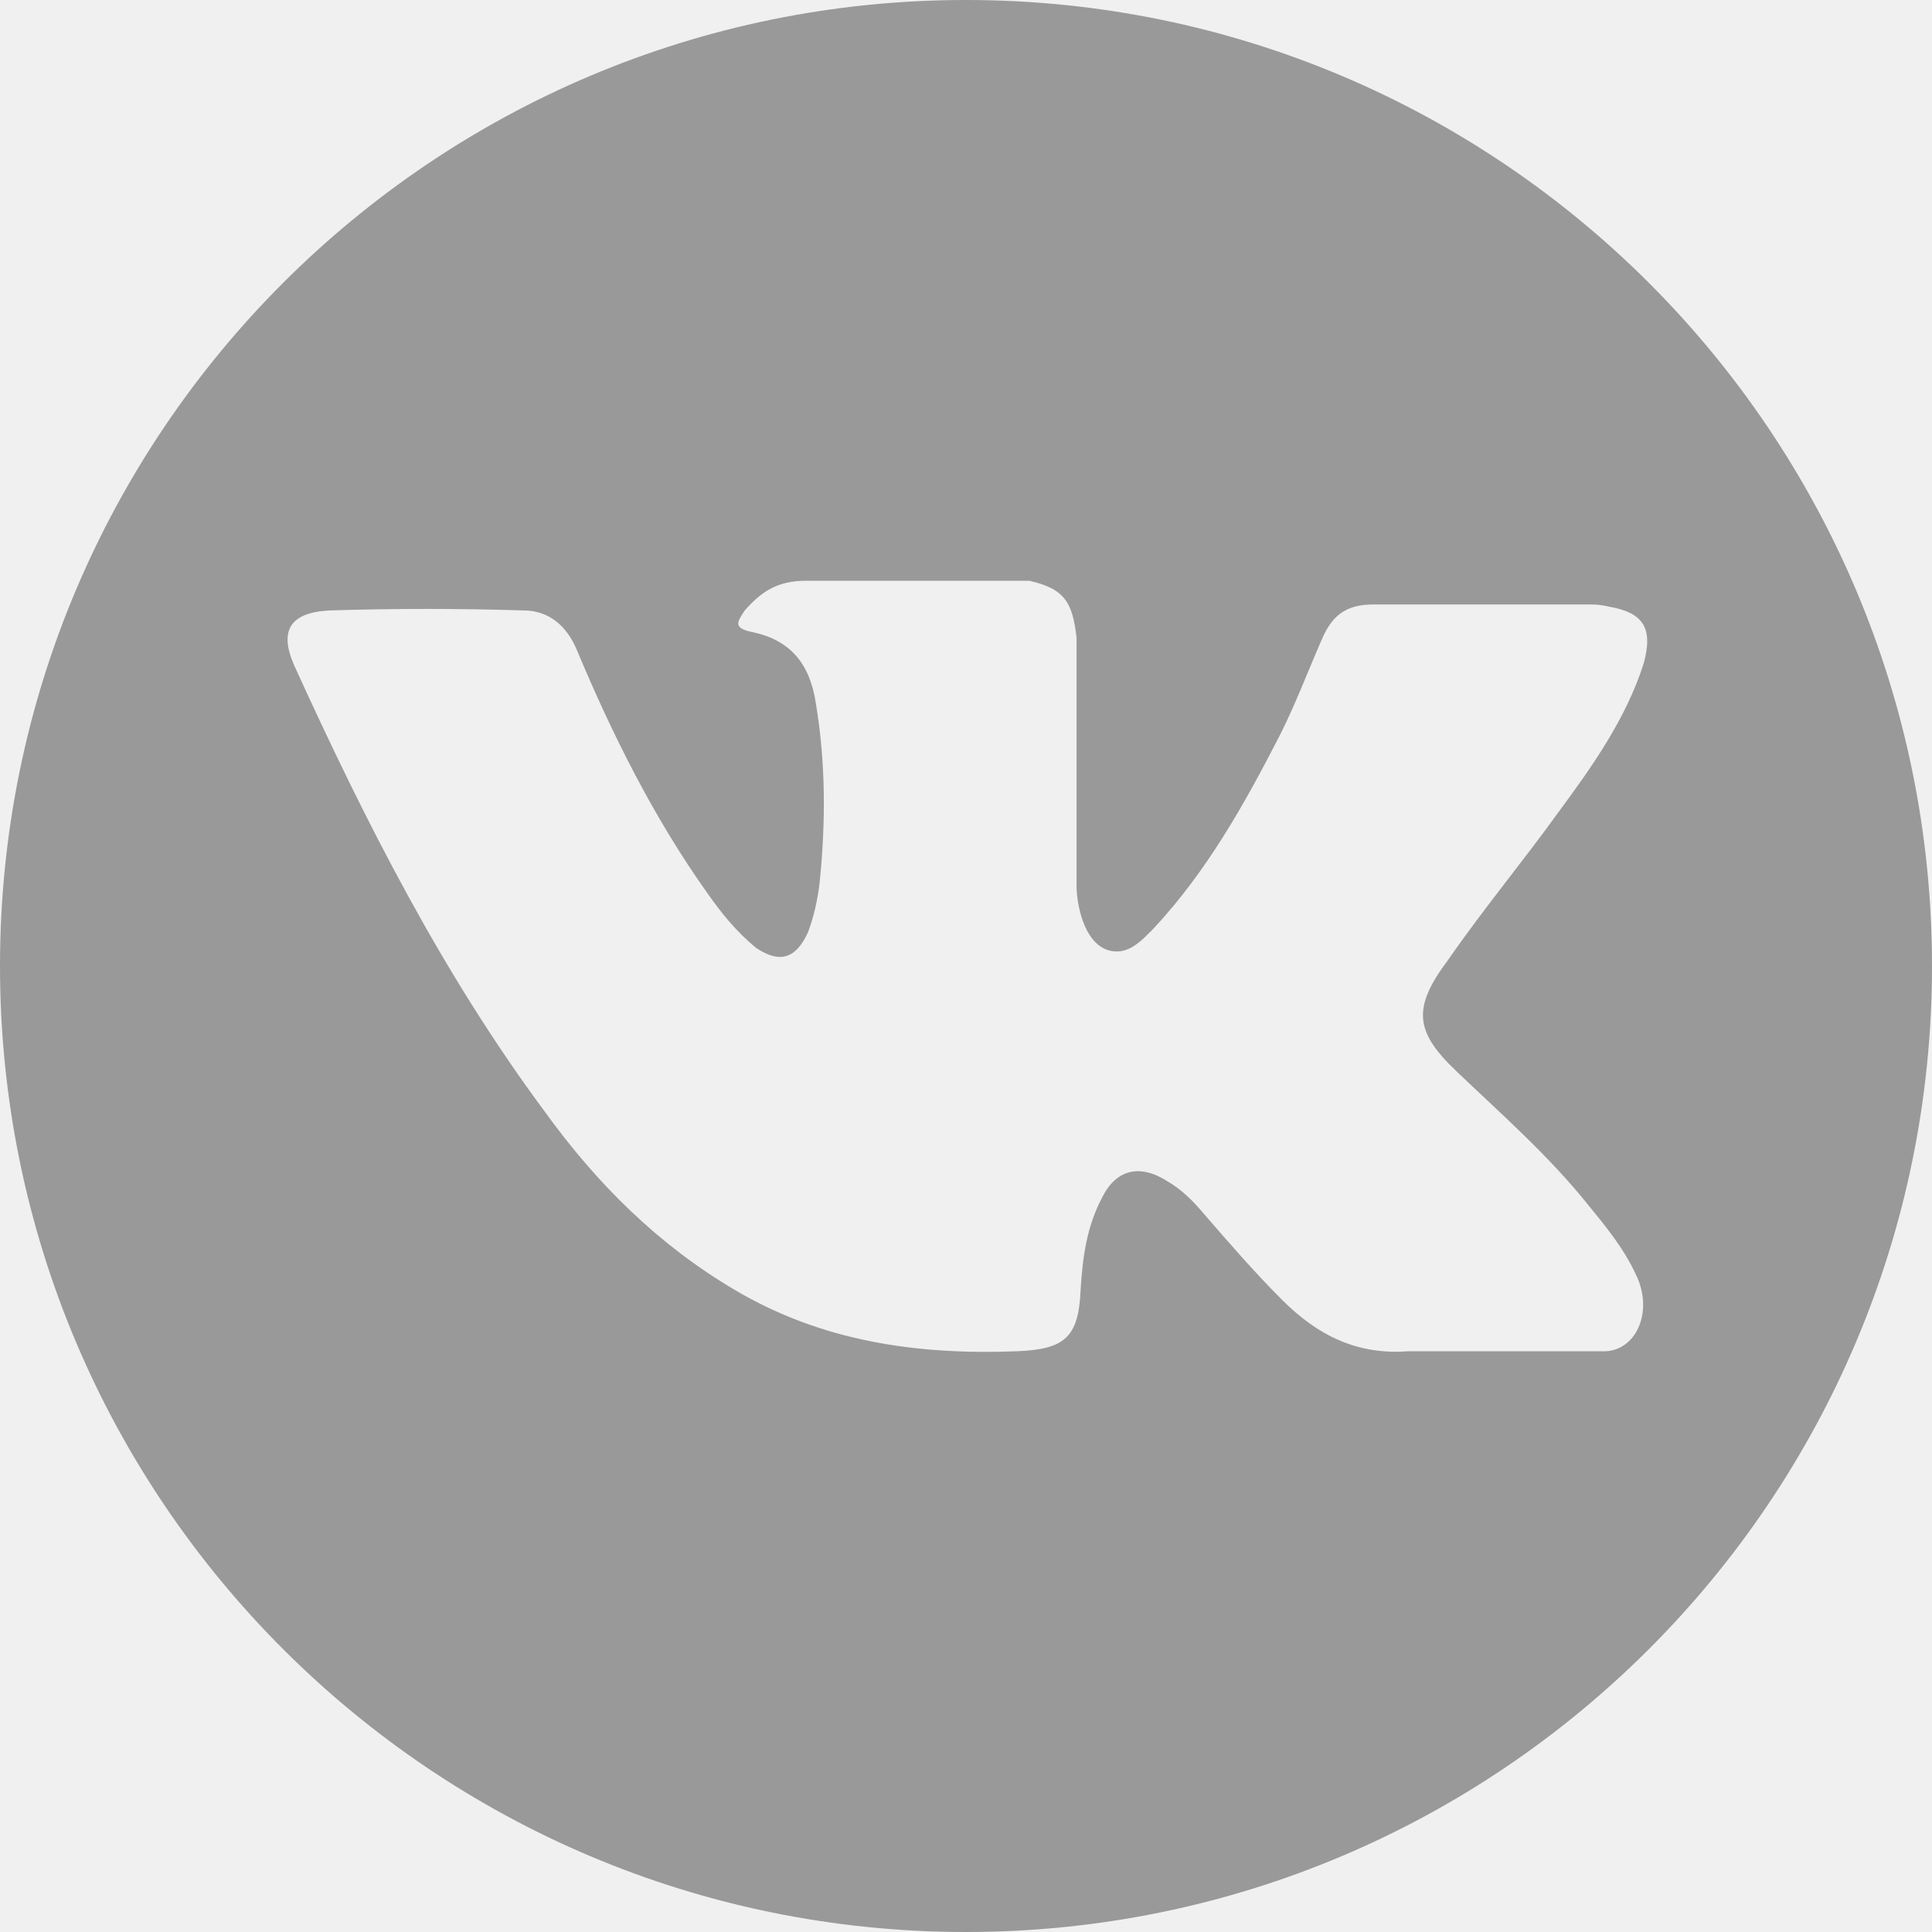
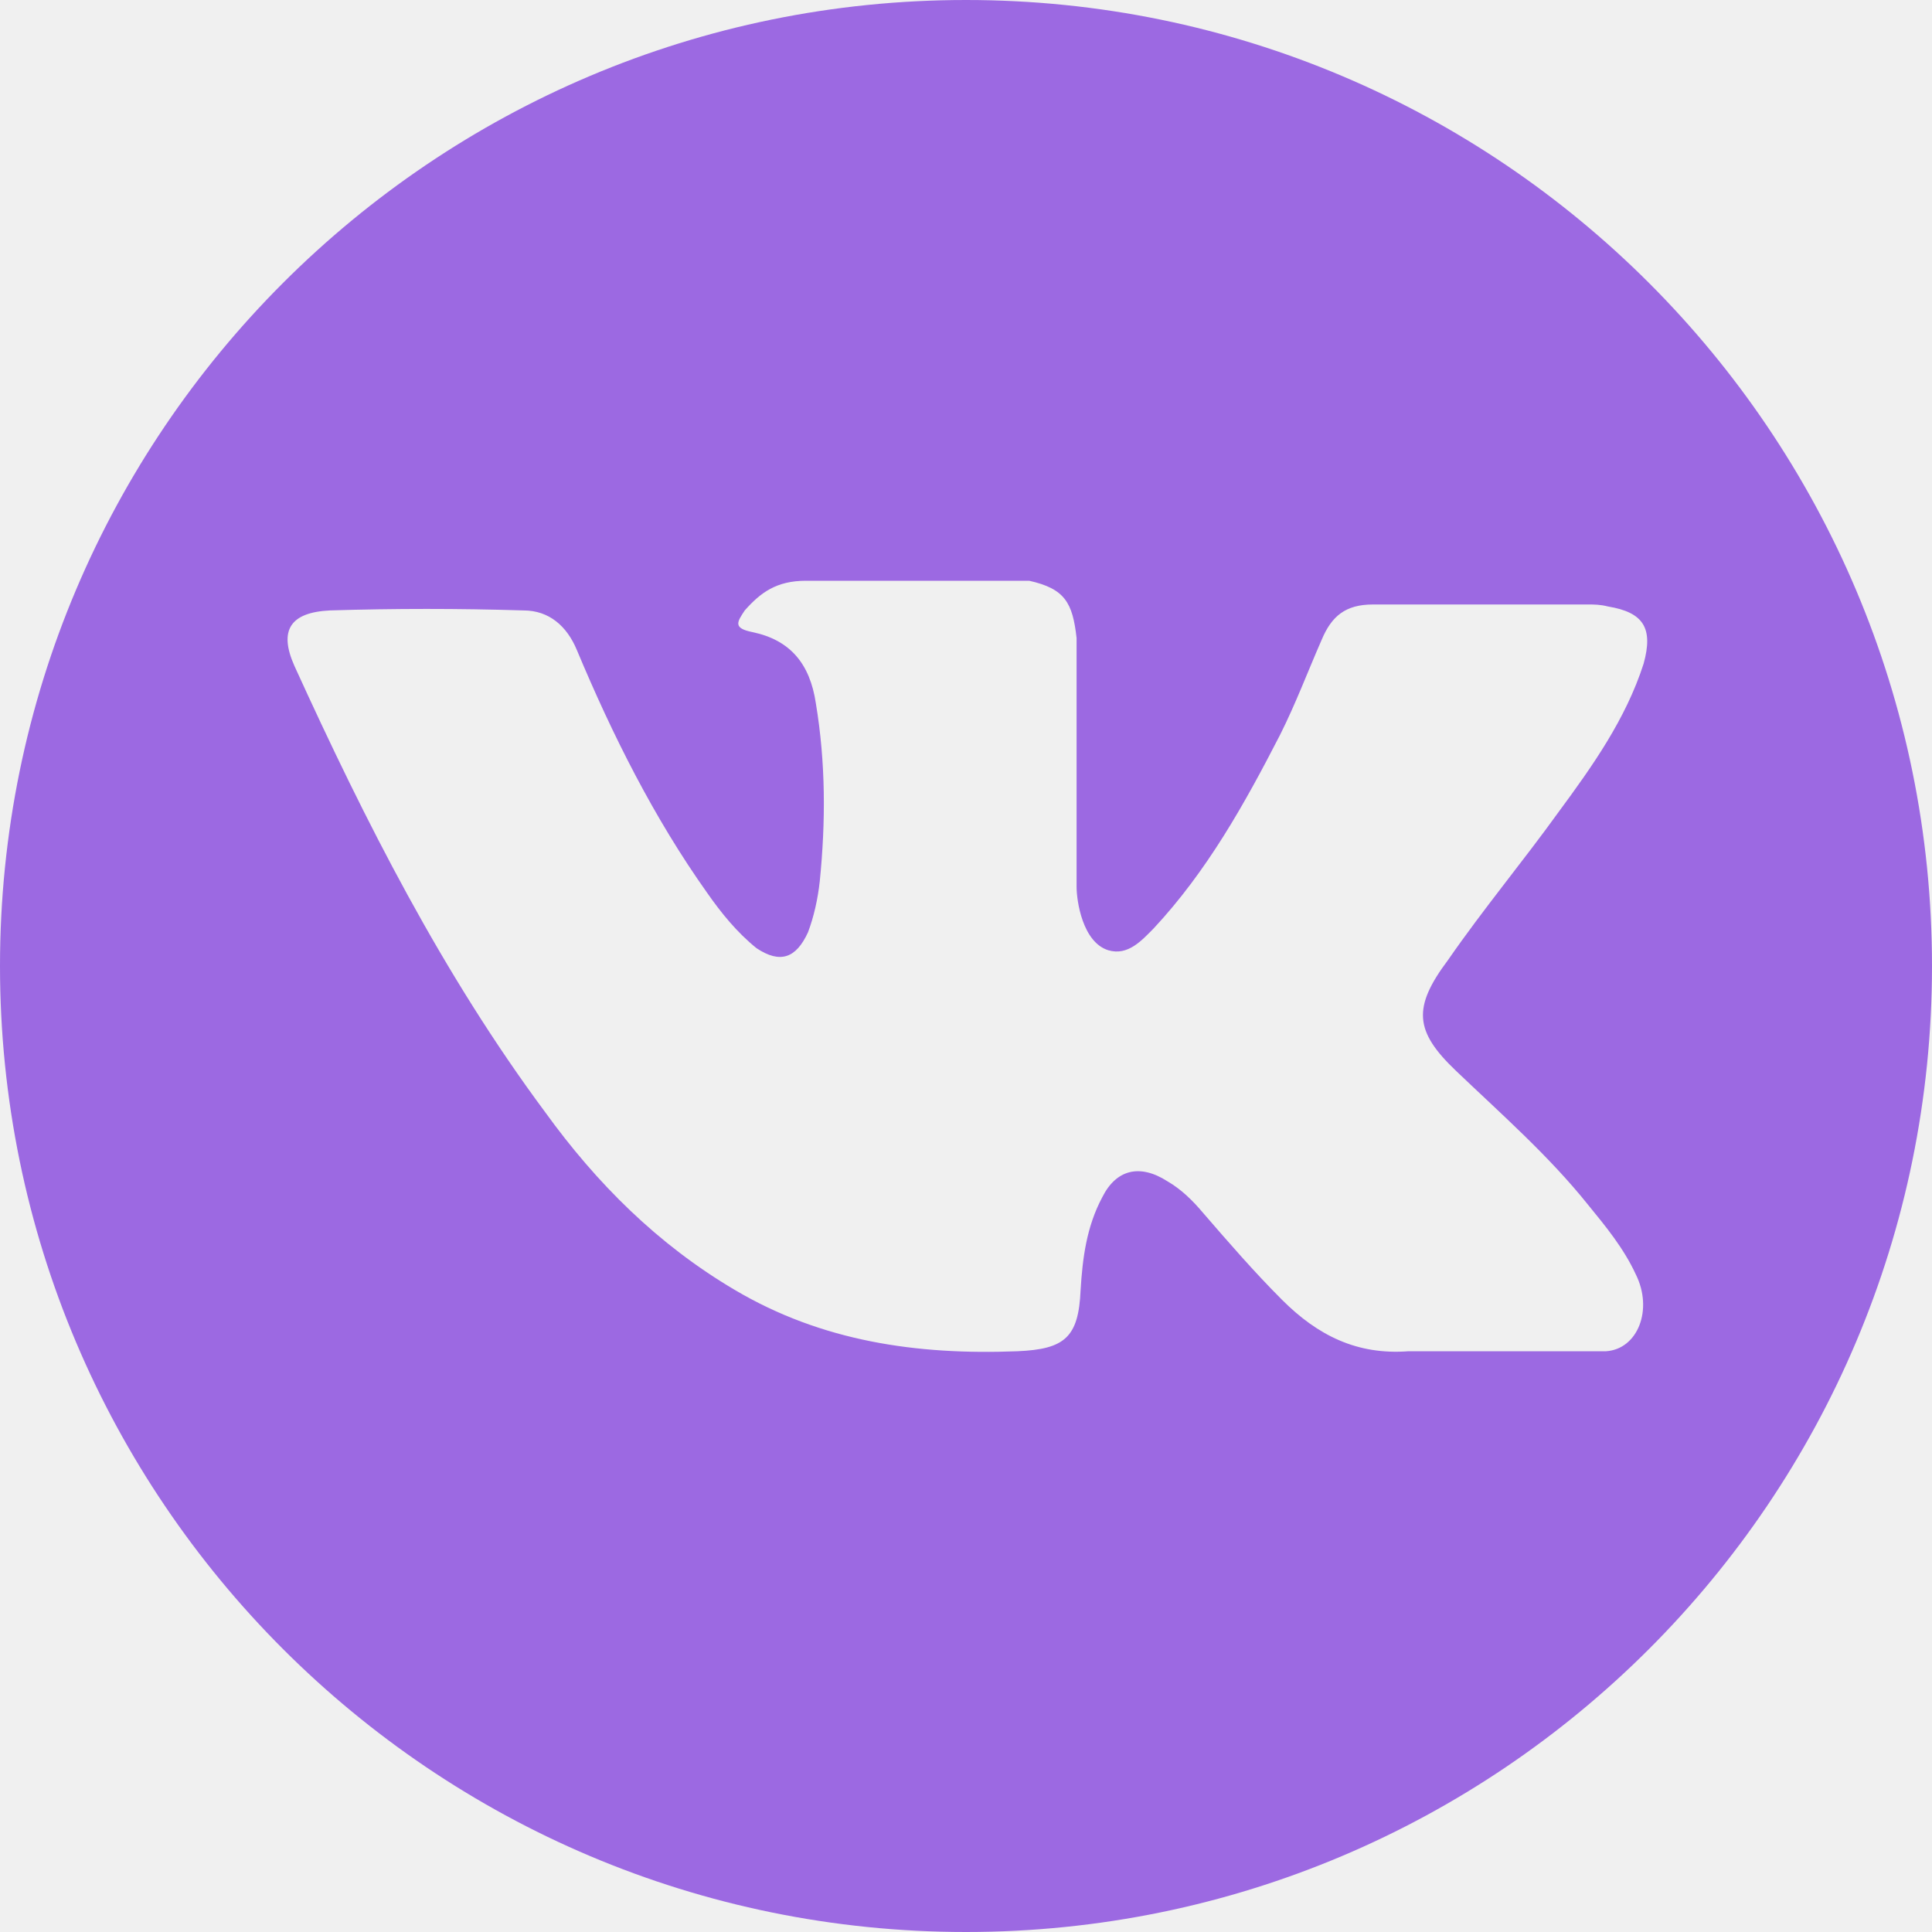
<svg xmlns="http://www.w3.org/2000/svg" width="50" height="50" viewBox="0 0 25 25" fill="none">
  <g clip-path="url(#clip0)">
-     <path d="M12.5 0C5.598 0 0 5.598 0 12.5C0 19.402 5.598 25 12.5 25C19.402 25 25 19.402 25 12.5C25 5.598 19.402 0 12.5 0ZM18.839 13.855C19.427 14.417 20.041 14.954 20.552 15.593C20.782 15.874 21.012 16.155 21.166 16.488C21.396 16.948 21.191 17.459 20.782 17.485H18.226C17.561 17.536 17.05 17.28 16.59 16.82C16.232 16.462 15.9 16.079 15.568 15.695C15.44 15.542 15.286 15.389 15.107 15.286C14.749 15.056 14.443 15.133 14.264 15.491C14.059 15.874 14.008 16.283 13.983 16.692C13.957 17.306 13.778 17.459 13.165 17.485C11.861 17.536 10.634 17.357 9.509 16.692C8.512 16.104 7.72 15.312 7.055 14.392C5.726 12.602 4.729 10.634 3.809 8.615C3.604 8.154 3.758 7.924 4.269 7.899C5.112 7.873 5.93 7.873 6.774 7.899C7.106 7.899 7.336 8.103 7.464 8.41C7.924 9.509 8.461 10.583 9.151 11.554C9.33 11.81 9.535 12.065 9.79 12.27C10.097 12.474 10.302 12.398 10.455 12.065C10.532 11.861 10.583 11.631 10.608 11.401C10.685 10.634 10.685 9.867 10.557 9.1C10.481 8.589 10.225 8.282 9.739 8.18C9.484 8.129 9.535 8.052 9.637 7.899C9.841 7.669 10.046 7.515 10.429 7.515H13.318C13.778 7.618 13.88 7.797 13.931 8.257V11.477C13.931 11.656 14.008 12.193 14.341 12.296C14.596 12.372 14.775 12.168 14.928 12.014C15.619 11.273 16.104 10.404 16.564 9.509C16.769 9.1 16.922 8.691 17.101 8.282C17.229 7.975 17.408 7.822 17.766 7.822H20.552C20.629 7.822 20.706 7.822 20.808 7.848C21.268 7.924 21.396 8.129 21.268 8.589C21.038 9.305 20.603 9.918 20.169 10.506C19.709 11.145 19.197 11.759 18.737 12.423C18.277 13.037 18.303 13.344 18.839 13.855Z" fill="#999999" />
+     <path d="M12.5 0C5.598 0 0 5.598 0 12.5C0 19.402 5.598 25 12.5 25C19.402 25 25 19.402 25 12.5C25 5.598 19.402 0 12.5 0ZM18.839 13.855C19.427 14.417 20.041 14.954 20.552 15.593C20.782 15.874 21.012 16.155 21.166 16.488C21.396 16.948 21.191 17.459 20.782 17.485H18.226C17.561 17.536 17.05 17.28 16.59 16.82C16.232 16.462 15.9 16.079 15.568 15.695C15.44 15.542 15.286 15.389 15.107 15.286C14.749 15.056 14.443 15.133 14.264 15.491C14.059 15.874 14.008 16.283 13.983 16.692C13.957 17.306 13.778 17.459 13.165 17.485C11.861 17.536 10.634 17.357 9.509 16.692C8.512 16.104 7.72 15.312 7.055 14.392C5.726 12.602 4.729 10.634 3.809 8.615C3.604 8.154 3.758 7.924 4.269 7.899C5.112 7.873 5.93 7.873 6.774 7.899C7.106 7.899 7.336 8.103 7.464 8.41C7.924 9.509 8.461 10.583 9.151 11.554C9.33 11.81 9.535 12.065 9.79 12.27C10.097 12.474 10.302 12.398 10.455 12.065C10.532 11.861 10.583 11.631 10.608 11.401C10.685 10.634 10.685 9.867 10.557 9.1C10.481 8.589 10.225 8.282 9.739 8.18C9.484 8.129 9.535 8.052 9.637 7.899C9.841 7.669 10.046 7.515 10.429 7.515H13.318C13.778 7.618 13.88 7.797 13.931 8.257V11.477C13.931 11.656 14.008 12.193 14.341 12.296C14.596 12.372 14.775 12.168 14.928 12.014C15.619 11.273 16.104 10.404 16.564 9.509C16.769 9.1 16.922 8.691 17.101 8.282C17.229 7.975 17.408 7.822 17.766 7.822H20.552C20.629 7.822 20.706 7.822 20.808 7.848C21.268 7.924 21.396 8.129 21.268 8.589C21.038 9.305 20.603 9.918 20.169 10.506C19.709 11.145 19.197 11.759 18.737 12.423C18.277 13.037 18.303 13.344 18.839 13.855Z" fill="#9C69E2" />
  </g>
  <defs>
    <clipPath id="clip0">
      <rect width="25" height="25" fill="white" />
    </clipPath>
  </defs>
</svg>
